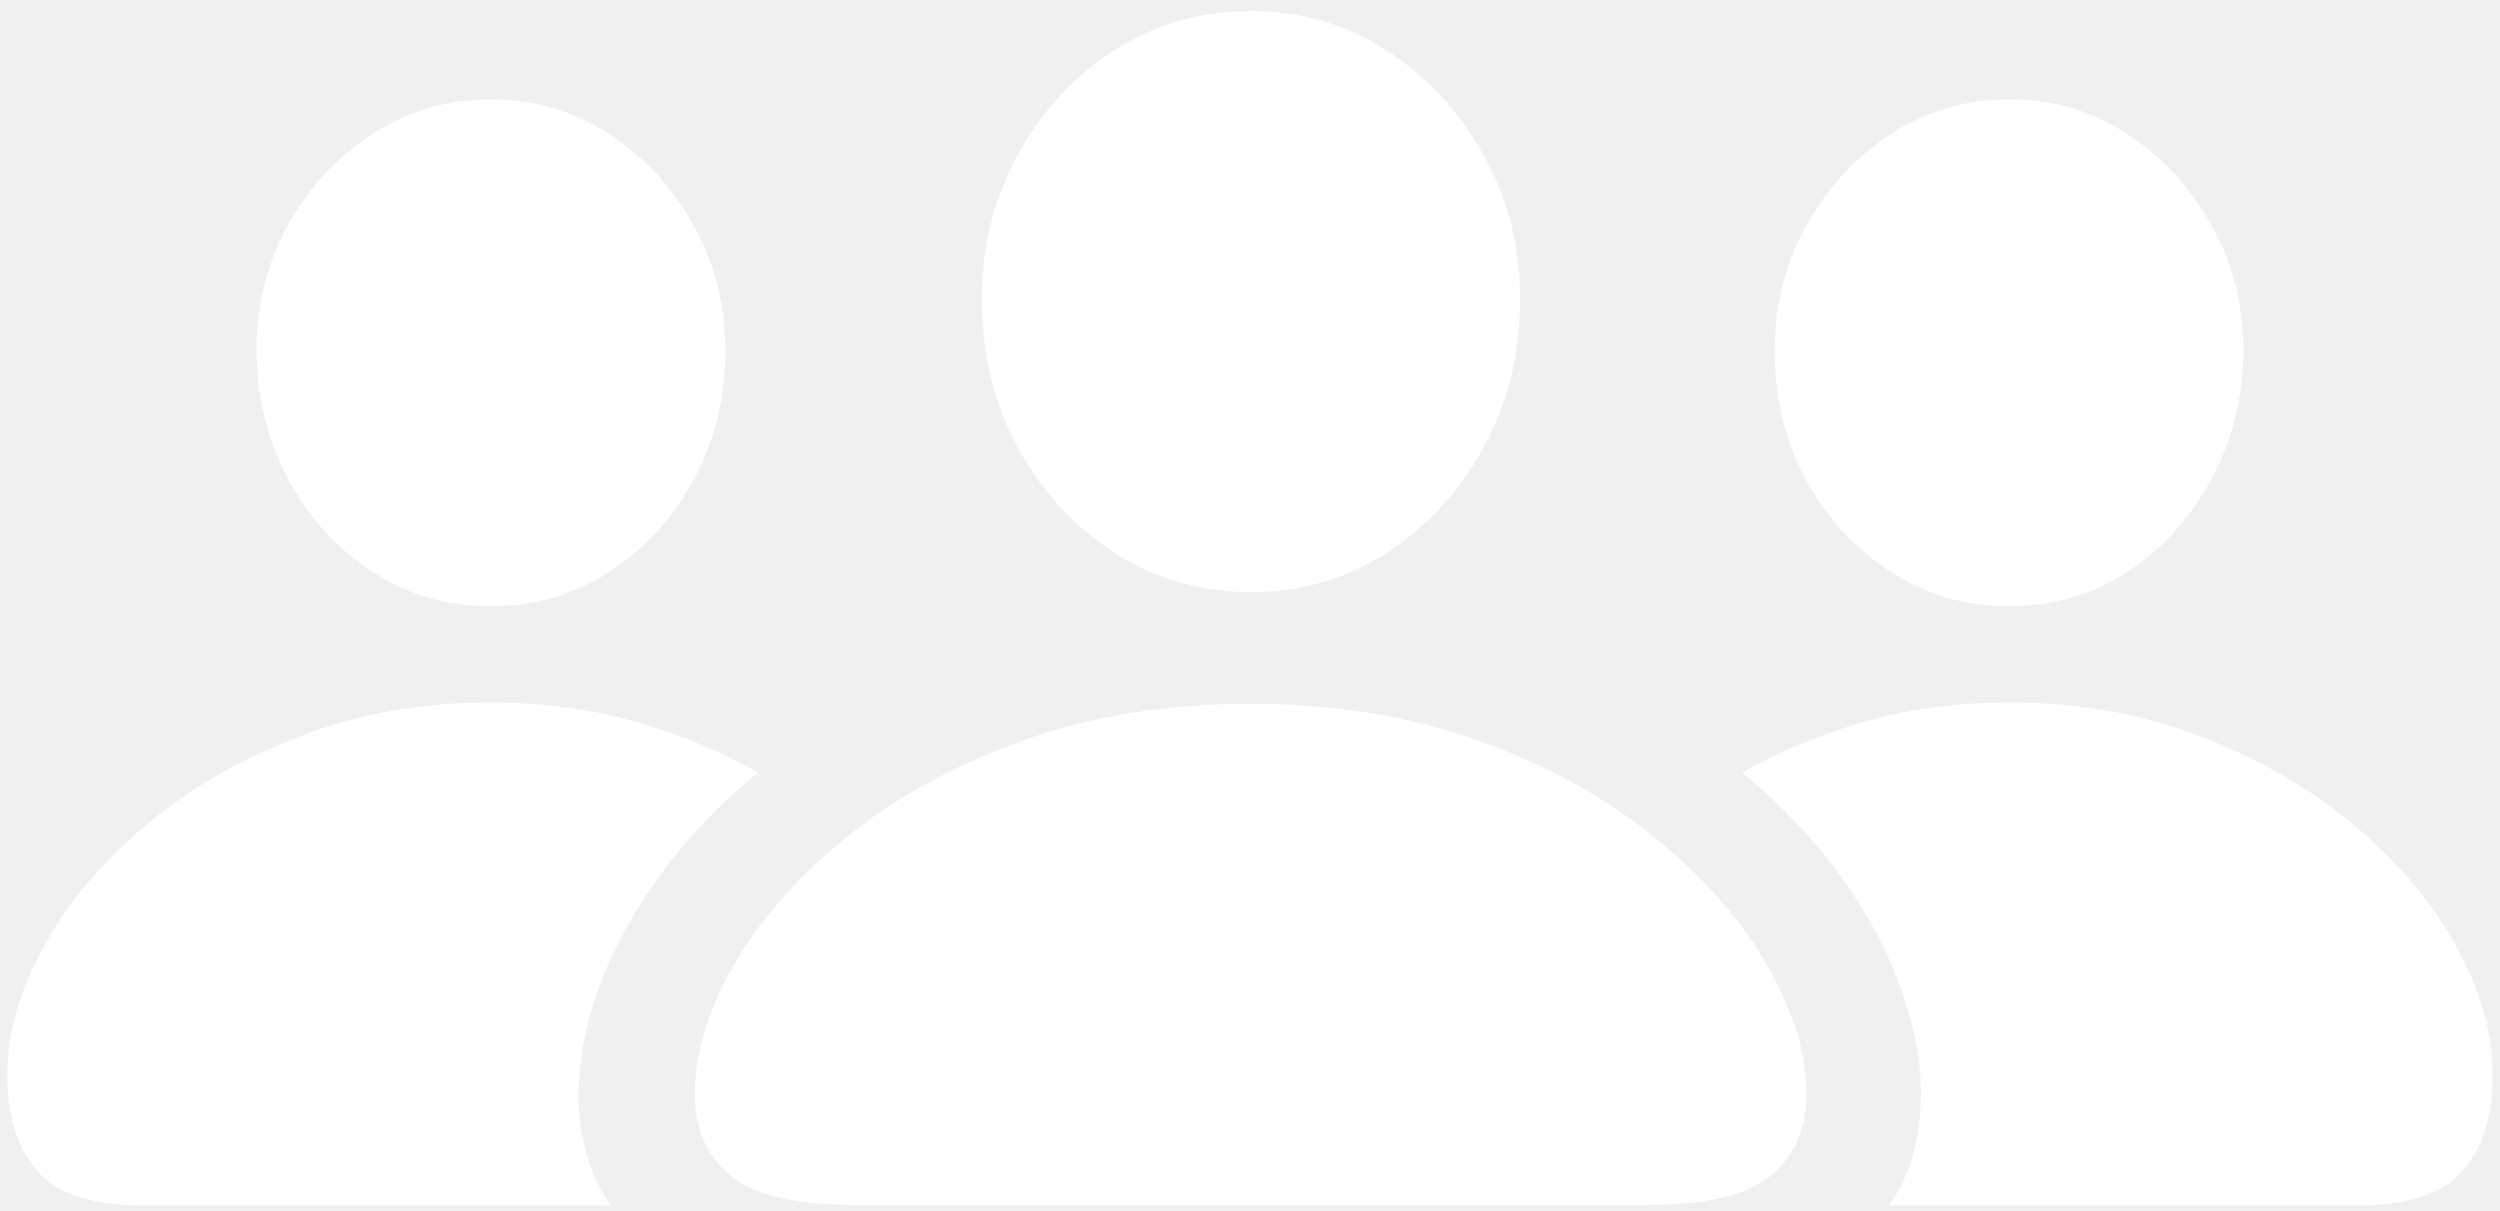
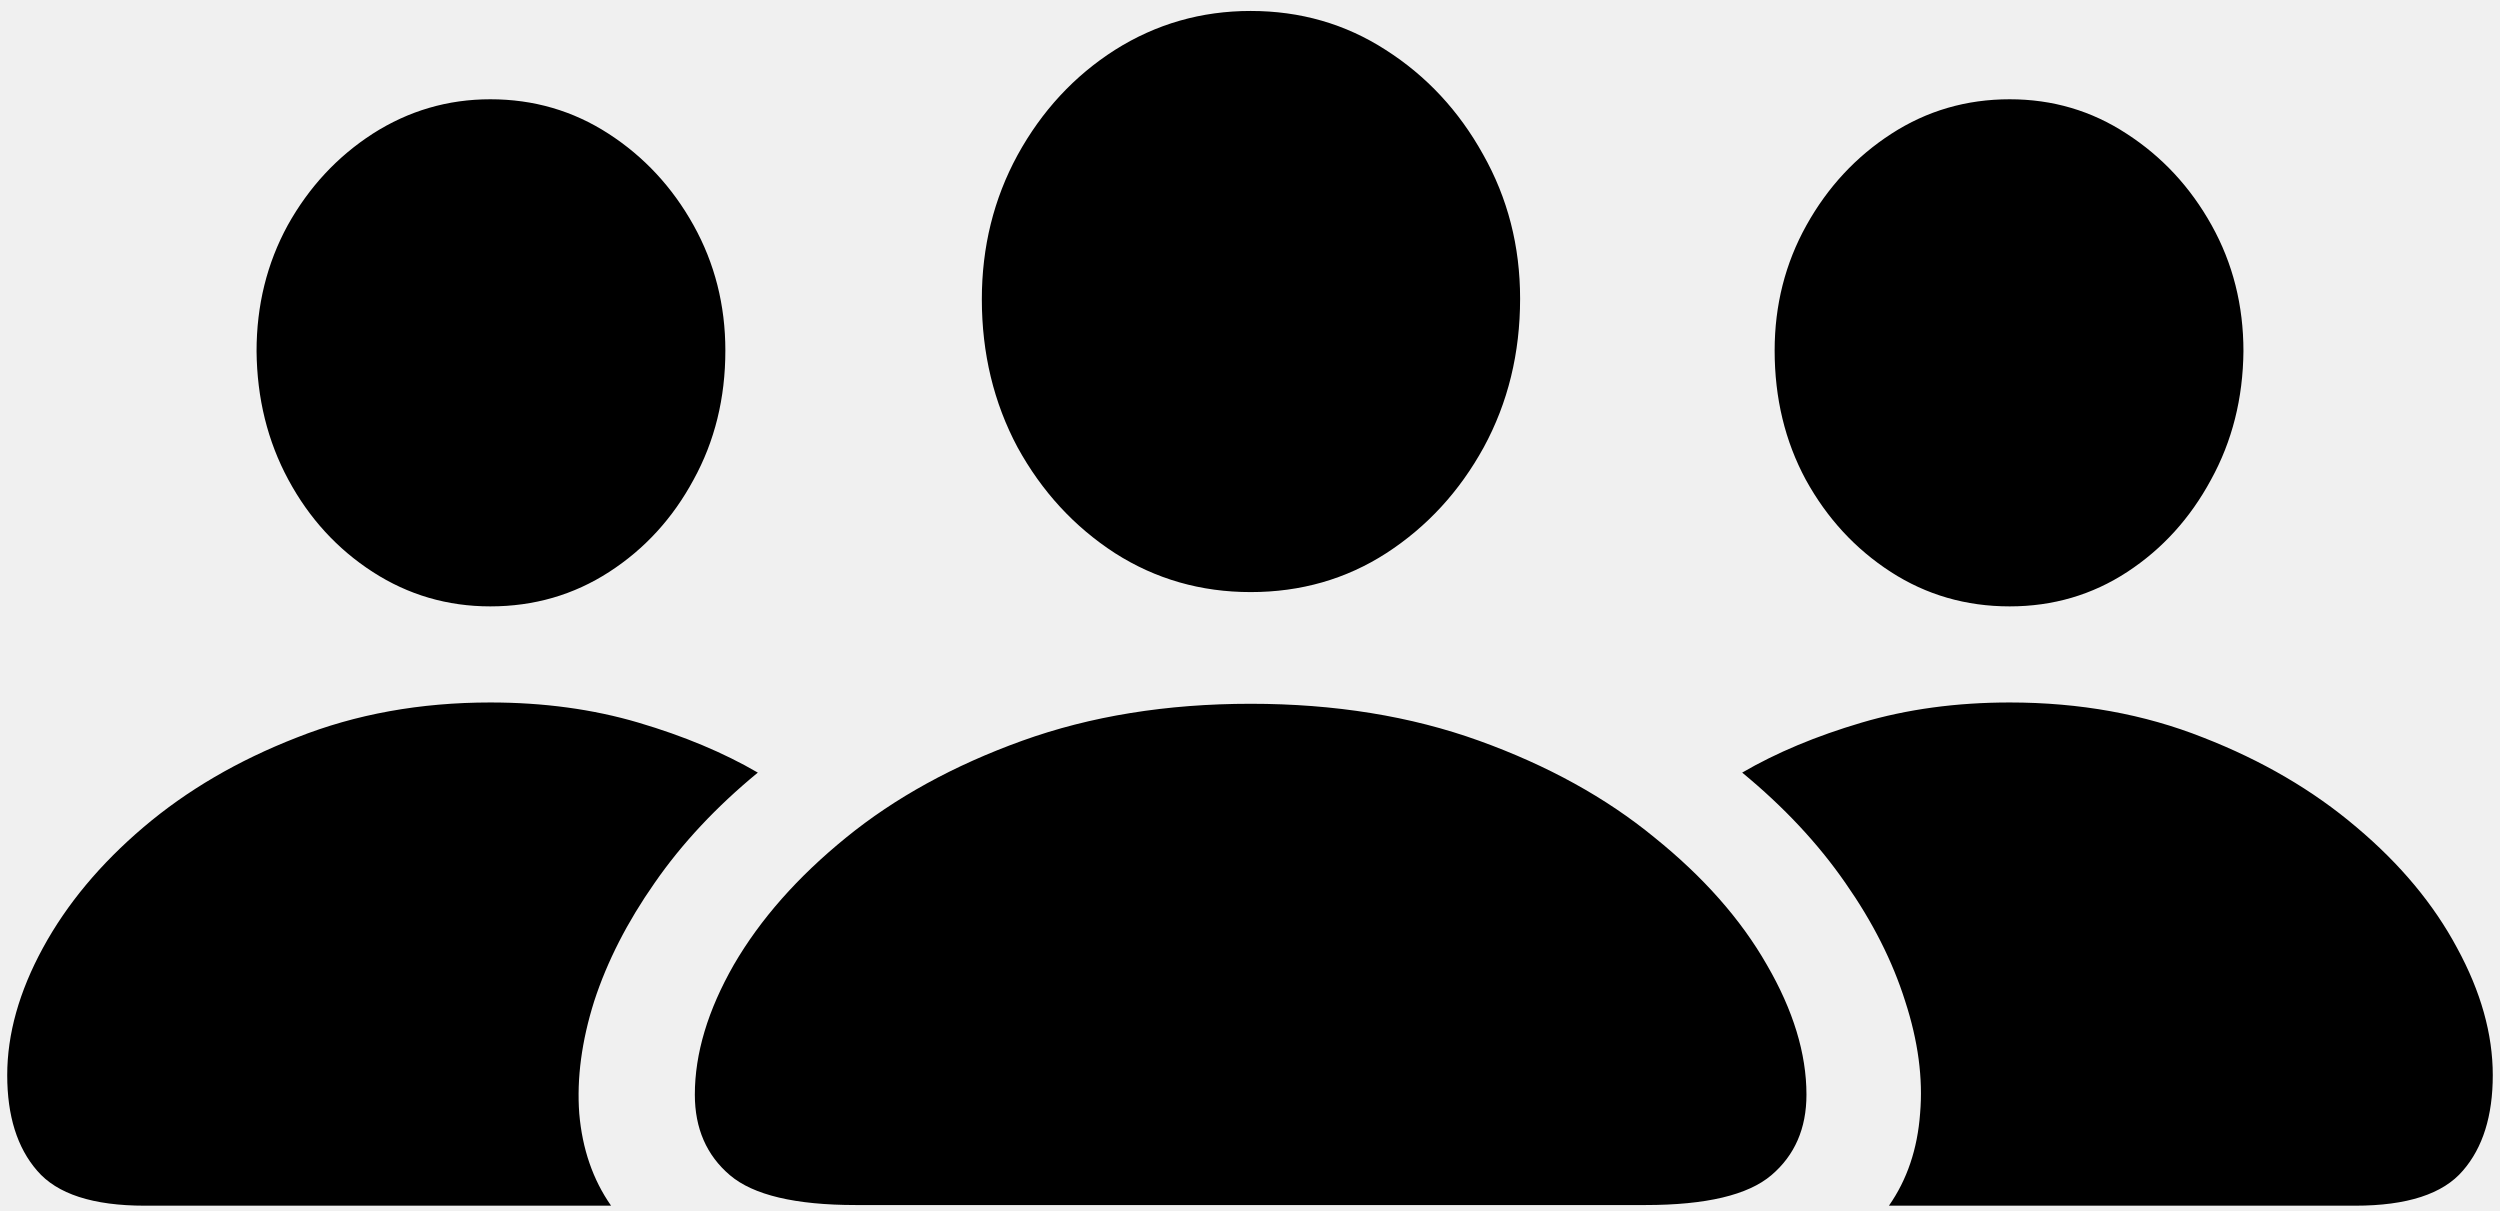
<svg xmlns="http://www.w3.org/2000/svg" viewBox="0 0 188 91" fill="none">
  <mask id="path-1-inside-1_270_2996" fill="currentColor">
    <path d="M64.361 90.619C59.804 90.619 56.647 89.87 54.889 88.373C53.131 86.876 52.252 84.857 52.252 82.318C52.252 79.226 53.228 75.971 55.182 72.553C57.167 69.135 59.983 65.945 63.629 62.982C67.307 59.988 71.718 57.562 76.861 55.707C82.005 53.852 87.734 52.924 94.049 52.924C100.364 52.924 106.093 53.852 111.236 55.707C116.38 57.562 120.774 59.988 124.42 62.982C128.098 65.945 130.914 69.135 132.867 72.553C134.853 75.971 135.846 79.226 135.846 82.318C135.846 84.857 134.967 86.876 133.209 88.373C131.451 89.87 128.294 90.619 123.736 90.619H64.361ZM94.049 44.525C90.305 44.525 86.904 43.549 83.844 41.596C80.784 39.61 78.342 36.957 76.519 33.637C74.729 30.284 73.834 26.573 73.834 22.504C73.834 18.565 74.729 14.952 76.519 11.664C78.342 8.344 80.784 5.707 83.844 3.754C86.936 1.801 90.338 0.824 94.049 0.824C97.792 0.824 101.178 1.801 104.205 3.754C107.265 5.707 109.706 8.327 111.529 11.615C113.385 14.903 114.312 18.516 114.312 22.455C114.312 26.557 113.401 30.284 111.578 33.637C109.755 36.957 107.314 39.61 104.254 41.596C101.227 43.549 97.825 44.525 94.049 44.525ZM10.895 90.668C6.988 90.668 4.286 89.789 2.789 88.031C1.292 86.306 0.543 83.913 0.543 80.853C0.543 77.761 1.438 74.571 3.229 71.283C5.019 67.995 7.542 64.968 10.797 62.201C14.052 59.434 17.893 57.188 22.32 55.463C26.747 53.705 31.598 52.826 36.871 52.826C40.875 52.826 44.586 53.331 48.004 54.34C51.422 55.349 54.417 56.602 56.988 58.1C53.863 60.671 51.275 63.438 49.225 66.4C47.174 69.33 45.66 72.292 44.684 75.287C43.74 78.282 43.365 81.098 43.56 83.734C43.788 86.404 44.586 88.715 45.953 90.668H10.895ZM36.871 45.6C33.648 45.6 30.703 44.737 28.033 43.012C25.364 41.286 23.248 38.975 21.686 36.078C20.123 33.181 19.326 29.958 19.293 26.41C19.293 22.96 20.074 19.802 21.637 16.938C23.232 14.073 25.364 11.778 28.033 10.053C30.735 8.327 33.681 7.465 36.871 7.465C40.126 7.465 43.089 8.327 45.758 10.053C48.427 11.778 50.559 14.073 52.154 16.938C53.749 19.802 54.547 22.943 54.547 26.361C54.547 29.942 53.749 33.181 52.154 36.078C50.592 38.975 48.476 41.286 45.807 43.012C43.137 44.737 40.159 45.6 36.871 45.6ZM177.105 90.668H142.047C143.414 88.715 144.195 86.404 144.391 83.734C144.618 81.098 144.244 78.282 143.268 75.287C142.324 72.292 140.826 69.33 138.775 66.4C136.725 63.438 134.137 60.671 131.012 58.1C133.583 56.602 136.578 55.349 139.996 54.34C143.414 53.331 147.125 52.826 151.129 52.826C156.402 52.826 161.253 53.705 165.68 55.463C170.107 57.188 173.948 59.434 177.203 62.201C180.491 64.968 183.014 67.995 184.771 71.283C186.562 74.571 187.457 77.761 187.457 80.853C187.457 83.913 186.708 86.306 185.211 88.031C183.714 89.789 181.012 90.668 177.105 90.668ZM151.129 45.6C147.841 45.6 144.863 44.737 142.193 43.012C139.524 41.286 137.392 38.975 135.797 36.078C134.234 33.181 133.453 29.942 133.453 26.361C133.453 22.943 134.251 19.802 135.846 16.938C137.441 14.073 139.573 11.778 142.242 10.053C144.911 8.327 147.874 7.465 151.129 7.465C154.352 7.465 157.281 8.327 159.918 10.053C162.587 11.778 164.719 14.073 166.314 16.938C167.91 19.802 168.707 22.96 168.707 26.41C168.674 29.958 167.861 33.181 166.266 36.078C164.703 38.975 162.604 41.286 159.967 43.012C157.33 44.737 154.384 45.6 151.129 45.6Z" />
  </mask>
-   <path d="M64.361 90.619C59.804 90.619 56.647 89.87 54.889 88.373C53.131 86.876 52.252 84.857 52.252 82.318C52.252 79.226 53.228 75.971 55.182 72.553C57.167 69.135 59.983 65.945 63.629 62.982C67.307 59.988 71.718 57.562 76.861 55.707C82.005 53.852 87.734 52.924 94.049 52.924C100.364 52.924 106.093 53.852 111.236 55.707C116.38 57.562 120.774 59.988 124.42 62.982C128.098 65.945 130.914 69.135 132.867 72.553C134.853 75.971 135.846 79.226 135.846 82.318C135.846 84.857 134.967 86.876 133.209 88.373C131.451 89.87 128.294 90.619 123.736 90.619H64.361ZM94.049 44.525C90.305 44.525 86.904 43.549 83.844 41.596C80.784 39.61 78.342 36.957 76.519 33.637C74.729 30.284 73.834 26.573 73.834 22.504C73.834 18.565 74.729 14.952 76.519 11.664C78.342 8.344 80.784 5.707 83.844 3.754C86.936 1.801 90.338 0.824 94.049 0.824C97.792 0.824 101.178 1.801 104.205 3.754C107.265 5.707 109.706 8.327 111.529 11.615C113.385 14.903 114.312 18.516 114.312 22.455C114.312 26.557 113.401 30.284 111.578 33.637C109.755 36.957 107.314 39.61 104.254 41.596C101.227 43.549 97.825 44.525 94.049 44.525ZM10.895 90.668C6.988 90.668 4.286 89.789 2.789 88.031C1.292 86.306 0.543 83.913 0.543 80.853C0.543 77.761 1.438 74.571 3.229 71.283C5.019 67.995 7.542 64.968 10.797 62.201C14.052 59.434 17.893 57.188 22.32 55.463C26.747 53.705 31.598 52.826 36.871 52.826C40.875 52.826 44.586 53.331 48.004 54.34C51.422 55.349 54.417 56.602 56.988 58.1C53.863 60.671 51.275 63.438 49.225 66.4C47.174 69.33 45.66 72.292 44.684 75.287C43.74 78.282 43.365 81.098 43.56 83.734C43.788 86.404 44.586 88.715 45.953 90.668H10.895ZM36.871 45.6C33.648 45.6 30.703 44.737 28.033 43.012C25.364 41.286 23.248 38.975 21.686 36.078C20.123 33.181 19.326 29.958 19.293 26.41C19.293 22.96 20.074 19.802 21.637 16.938C23.232 14.073 25.364 11.778 28.033 10.053C30.735 8.327 33.681 7.465 36.871 7.465C40.126 7.465 43.089 8.327 45.758 10.053C48.427 11.778 50.559 14.073 52.154 16.938C53.749 19.802 54.547 22.943 54.547 26.361C54.547 29.942 53.749 33.181 52.154 36.078C50.592 38.975 48.476 41.286 45.807 43.012C43.137 44.737 40.159 45.6 36.871 45.6ZM177.105 90.668H142.047C143.414 88.715 144.195 86.404 144.391 83.734C144.618 81.098 144.244 78.282 143.268 75.287C142.324 72.292 140.826 69.33 138.775 66.4C136.725 63.438 134.137 60.671 131.012 58.1C133.583 56.602 136.578 55.349 139.996 54.34C143.414 53.331 147.125 52.826 151.129 52.826C156.402 52.826 161.253 53.705 165.68 55.463C170.107 57.188 173.948 59.434 177.203 62.201C180.491 64.968 183.014 67.995 184.771 71.283C186.562 74.571 187.457 77.761 187.457 80.853C187.457 83.913 186.708 86.306 185.211 88.031C183.714 89.789 181.012 90.668 177.105 90.668ZM151.129 45.6C147.841 45.6 144.863 44.737 142.193 43.012C139.524 41.286 137.392 38.975 135.797 36.078C134.234 33.181 133.453 29.942 133.453 26.361C133.453 22.943 134.251 19.802 135.846 16.938C137.441 14.073 139.573 11.778 142.242 10.053C144.911 8.327 147.874 7.465 151.129 7.465C154.352 7.465 157.281 8.327 159.918 10.053C162.587 11.778 164.719 14.073 166.314 16.938C167.91 19.802 168.707 22.96 168.707 26.41C168.674 29.958 167.861 33.181 166.266 36.078C164.703 38.975 162.604 41.286 159.967 43.012C157.33 44.737 154.384 45.6 151.129 45.6Z" fill="white" />
-   <path d="M54.889 88.373L51.646 92.179L54.889 88.373ZM55.182 72.553L50.858 70.041L50.849 70.056L50.84 70.072L55.182 72.553ZM63.629 62.982L66.782 66.863L66.786 66.86L63.629 62.982ZM111.236 55.707L109.54 60.41L111.236 55.707ZM124.42 62.982L121.246 66.846L121.265 66.861L121.284 66.877L124.42 62.982ZM132.867 72.553L128.526 75.033L128.535 75.049L128.544 75.064L132.867 72.553ZM83.844 41.596L81.122 45.79L81.138 45.8L81.154 45.81L83.844 41.596ZM76.519 33.637L72.109 35.992L72.123 36.017L72.137 36.043L76.519 33.637ZM76.519 11.664L72.137 9.258L72.132 9.265L72.128 9.273L76.519 11.664ZM83.844 3.754L81.174 -0.474L81.164 -0.467L81.154 -0.461L83.844 3.754ZM104.205 3.754L101.494 7.955L101.505 7.962L101.515 7.969L104.205 3.754ZM111.529 11.615L107.156 14.04L107.166 14.056L107.175 14.073L111.529 11.615ZM111.578 33.637L115.961 36.043L115.966 36.034L115.971 36.025L111.578 33.637ZM104.254 41.596L106.965 45.797L106.976 45.79L104.254 41.596ZM2.789 88.031L6.595 84.789L6.58 84.771L6.565 84.754L2.789 88.031ZM3.229 71.283L-1.163 68.892L3.229 71.283ZM22.32 55.463L24.136 60.122L24.151 60.116L24.166 60.11L22.32 55.463ZM56.988 58.1L60.165 61.96L65.714 57.395L59.504 53.779L56.988 58.1ZM49.225 66.4L53.321 69.268L53.328 69.257L53.336 69.246L49.225 66.4ZM44.684 75.287L39.93 73.737L39.922 73.76L39.915 73.784L44.684 75.287ZM43.56 83.734L38.574 84.104L38.576 84.132L38.579 84.16L43.56 83.734ZM45.953 90.668V95.668H55.556L50.049 87.801L45.953 90.668ZM19.293 26.41H14.293V26.433L14.293 26.456L19.293 26.41ZM21.637 16.938L17.268 14.505L17.258 14.524L17.247 14.543L21.637 16.938ZM28.033 10.053L25.342 5.839L25.331 5.846L25.319 5.854L28.033 10.053ZM52.154 16.938L47.786 19.37L52.154 16.938ZM52.154 36.078L47.774 33.667L47.764 33.686L47.754 33.705L52.154 36.078ZM142.047 90.668L137.951 87.801L132.444 95.668H142.047V90.668ZM144.391 83.734L139.409 83.304L139.406 83.337L139.404 83.37L144.391 83.734ZM143.268 75.287L138.499 76.79L138.506 76.814L138.514 76.837L143.268 75.287ZM138.775 66.4L134.664 69.246L134.672 69.257L134.679 69.268L138.775 66.4ZM131.012 58.1L128.496 53.779L122.286 57.395L127.835 61.96L131.012 58.1ZM165.68 55.463L163.835 60.11L163.849 60.116L163.864 60.122L165.68 55.463ZM177.203 62.201L173.965 66.011L173.974 66.019L173.984 66.027L177.203 62.201ZM184.771 71.283L180.362 73.641L180.371 73.658L180.38 73.674L184.771 71.283ZM185.211 88.031L181.435 84.754L181.42 84.771L181.405 84.789L185.211 88.031ZM135.797 36.078L131.396 38.452L131.406 38.471L131.417 38.49L135.797 36.078ZM135.846 16.938L140.214 19.37L135.846 16.938ZM159.918 10.053L157.18 14.237L157.192 14.244L157.204 14.252L159.918 10.053ZM166.314 16.938L161.946 19.37L166.314 16.938ZM168.707 26.41L173.707 26.456L173.707 26.433V26.41H168.707ZM166.266 36.078L161.886 33.667L161.875 33.686L161.865 33.705L166.266 36.078ZM64.361 85.619C60.003 85.619 58.443 84.832 58.131 84.567L51.646 92.179C54.85 94.909 59.605 95.619 64.361 95.619V85.619ZM58.131 84.567C57.608 84.121 57.252 83.557 57.252 82.318H47.252C47.252 86.158 48.654 89.63 51.646 92.179L58.131 84.567ZM57.252 82.318C57.252 80.303 57.886 77.898 59.523 75.033L50.84 70.072C48.571 74.043 47.252 78.149 47.252 82.318H57.252ZM59.505 75.064C61.135 72.258 63.519 69.514 66.782 66.863L60.476 59.102C56.447 62.376 53.199 66.011 50.858 70.041L59.505 75.064ZM66.786 66.86C69.966 64.27 73.865 62.103 78.558 60.41L75.165 51.004C69.571 53.022 64.648 55.705 60.472 59.105L66.786 66.86ZM78.558 60.41C83.08 58.779 88.224 57.924 94.049 57.924V47.924C87.243 47.924 80.929 48.924 75.165 51.004L78.558 60.41ZM94.049 57.924C99.874 57.924 105.018 58.779 109.54 60.41L112.933 51.004C107.169 48.924 100.854 47.924 94.049 47.924V57.924ZM109.54 60.41C114.23 62.102 118.105 64.266 121.246 66.846L127.594 59.119C123.443 55.709 118.529 53.023 112.933 51.004L109.54 60.41ZM121.284 66.877C124.571 69.523 126.938 72.254 128.526 75.033L137.208 70.072C134.89 66.015 131.626 62.366 127.556 59.088L121.284 66.877ZM128.544 75.064C130.207 77.928 130.846 80.321 130.846 82.318H140.846C140.846 78.13 139.498 74.014 137.191 70.041L128.544 75.064ZM130.846 82.318C130.846 83.557 130.49 84.121 129.967 84.567L136.451 92.179C139.444 89.63 140.846 86.158 140.846 82.318H130.846ZM129.967 84.567C129.655 84.832 128.094 85.619 123.736 85.619V95.619C128.493 95.619 133.247 94.909 136.451 92.179L129.967 84.567ZM123.736 85.619H64.361V95.619H123.736V85.619ZM94.049 39.525C91.227 39.525 88.764 38.805 86.534 37.381L81.154 45.81C85.043 48.293 89.383 49.525 94.049 49.525V39.525ZM86.566 37.401C84.226 35.883 82.344 33.855 80.902 31.23L72.137 36.043C74.341 40.059 77.342 43.337 81.122 45.79L86.566 37.401ZM80.93 31.282C79.554 28.704 78.834 25.811 78.834 22.504H68.834C68.834 27.335 69.904 31.863 72.109 35.992L80.93 31.282ZM78.834 22.504C78.834 19.355 79.541 16.571 80.911 14.055L72.128 9.273C69.918 13.333 68.834 17.775 68.834 22.504H78.834ZM80.902 14.07C82.34 11.452 84.212 9.45 86.534 7.969L81.154 -0.461C77.356 1.964 74.345 5.235 72.137 9.258L80.902 14.07ZM86.514 7.981C88.795 6.541 91.268 5.824 94.049 5.824V-4.176C89.407 -4.176 85.078 -2.939 81.174 -0.474L86.514 7.981ZM94.049 5.824C96.87 5.824 99.308 6.545 101.494 7.955L106.916 -0.448C103.048 -2.943 98.714 -4.176 94.049 -4.176V5.824ZM101.515 7.969C103.848 9.458 105.722 11.453 107.156 14.04L115.902 9.191C113.691 5.202 110.682 1.956 106.895 -0.461L101.515 7.969ZM107.175 14.073C108.588 16.578 109.312 19.338 109.312 22.455H119.312C119.312 17.694 118.181 13.229 115.884 9.158L107.175 14.073ZM109.312 22.455C109.312 25.787 108.58 28.683 107.185 31.248L115.971 36.025C118.222 31.885 119.312 27.327 119.312 22.455H109.312ZM107.195 31.23C105.754 33.855 103.872 35.883 101.532 37.401L106.976 45.79C110.756 43.337 113.756 40.059 115.961 36.043L107.195 31.23ZM101.543 37.394C99.364 38.8 96.912 39.525 94.049 39.525V49.525C98.738 49.525 103.089 48.297 106.965 45.797L101.543 37.394ZM10.895 85.668C7.477 85.668 6.653 84.857 6.595 84.789L-1.017 91.274C1.919 94.721 6.499 95.668 10.895 95.668V85.668ZM6.565 84.754C6.091 84.208 5.543 83.122 5.543 80.853H-4.457C-4.457 84.705 -3.508 88.404 -0.987 91.309L6.565 84.754ZM5.543 80.853C5.543 78.755 6.145 76.382 7.62 73.674L-1.163 68.892C-3.269 72.76 -4.457 76.767 -4.457 80.853H5.543ZM7.62 73.674C9.078 70.997 11.183 68.435 14.035 66.011L7.559 58.392C3.901 61.501 0.96 64.994 -1.163 68.892L7.62 73.674ZM14.035 66.011C16.822 63.642 20.169 61.667 24.136 60.122L20.505 50.804C15.617 52.709 11.282 55.226 7.559 58.392L14.035 66.011ZM24.166 60.11C27.946 58.609 32.162 57.826 36.871 57.826V47.826C31.034 47.826 25.549 48.801 20.475 50.816L24.166 60.11ZM36.871 57.826C40.454 57.826 43.683 58.277 46.588 59.135L49.42 49.544C45.489 48.384 41.296 47.826 36.871 47.826V57.826ZM46.588 59.135C49.695 60.052 52.307 61.16 54.472 62.42L59.504 53.779C56.526 52.045 53.149 50.645 49.42 49.544L46.588 59.135ZM53.811 54.239C50.373 57.068 47.457 60.169 45.114 63.554L53.336 69.246C55.093 66.707 57.354 64.274 60.165 61.96L53.811 54.239ZM45.128 63.533C42.832 66.813 41.079 70.215 39.93 73.737L49.437 76.837C50.242 74.37 51.515 71.847 53.321 69.268L45.128 63.533ZM39.915 73.784C38.815 77.272 38.324 80.728 38.574 84.104L48.547 83.365C48.406 81.467 48.664 79.291 49.452 76.79L39.915 73.784ZM38.579 84.16C38.872 87.596 39.924 90.774 41.857 93.535L50.049 87.801C49.248 86.655 48.705 85.211 48.542 83.309L38.579 84.16ZM45.953 85.668H10.895V95.668H45.953V85.668ZM36.871 40.6C34.597 40.6 32.596 40.007 30.747 38.812L25.319 47.211C28.809 49.467 32.7 50.6 36.871 50.6V40.6ZM30.747 38.812C28.811 37.561 27.264 35.888 26.086 33.705L17.285 38.452C19.232 42.062 21.917 45.012 25.319 47.211L30.747 38.812ZM26.086 33.705C24.939 31.578 24.318 29.165 24.293 26.364L14.293 26.456C14.333 30.752 15.307 34.784 17.285 38.452L26.086 33.705ZM24.293 26.41C24.293 23.747 24.887 21.419 26.026 19.332L17.247 14.543C15.261 18.185 14.293 22.173 14.293 26.41H24.293ZM26.005 19.37C27.215 17.197 28.788 15.518 30.747 14.252L25.319 5.854C21.94 8.038 19.249 10.948 17.268 14.505L26.005 19.37ZM30.724 14.267C32.626 13.052 34.639 12.465 36.871 12.465V2.465C32.722 2.465 28.844 3.603 25.342 5.839L30.724 14.267ZM36.871 12.465C39.188 12.465 41.204 13.063 43.044 14.252L48.472 5.854C44.974 3.592 41.065 2.465 36.871 2.465V12.465ZM43.044 14.252C45.003 15.518 46.576 17.197 47.786 19.37L56.523 14.505C54.542 10.948 51.851 8.038 48.472 5.854L43.044 14.252ZM47.786 19.37C48.949 21.459 49.547 23.757 49.547 26.361H59.547C59.547 22.13 58.55 18.146 56.523 14.505L47.786 19.37ZM49.547 26.361C49.547 29.171 48.929 31.569 47.774 33.667L56.534 38.49C58.569 34.793 59.547 30.714 59.547 26.361H49.547ZM47.754 33.705C46.576 35.888 45.029 37.561 43.093 38.812L48.521 47.211C51.923 45.012 54.608 42.062 56.555 38.452L47.754 33.705ZM43.093 38.812C41.261 39.996 39.231 40.6 36.871 40.6V50.6C41.087 50.6 45.014 49.478 48.521 47.211L43.093 38.812ZM177.105 85.668H142.047V95.668H177.105V85.668ZM146.143 93.535C148.089 90.756 149.124 87.555 149.377 84.099L139.404 83.37C139.266 85.252 138.74 86.674 137.951 87.801L146.143 93.535ZM149.372 84.165C149.668 80.745 149.167 77.251 148.021 73.737L138.514 76.837C139.321 79.313 139.569 81.451 139.409 83.304L149.372 84.165ZM148.036 73.784C146.919 70.241 145.175 66.823 142.872 63.533L134.679 69.268C136.477 71.837 137.728 74.344 138.499 76.79L148.036 73.784ZM142.886 63.554C140.543 60.169 137.627 57.068 134.189 54.239L127.835 61.96C130.646 64.274 132.907 66.707 134.664 69.246L142.886 63.554ZM133.528 62.42C135.693 61.16 138.305 60.052 141.412 59.135L138.58 49.544C134.851 50.645 131.474 52.045 128.496 53.779L133.528 62.42ZM141.412 59.135C144.317 58.277 147.546 57.826 151.129 57.826V47.826C146.704 47.826 142.511 48.384 138.58 49.544L141.412 59.135ZM151.129 57.826C155.838 57.826 160.054 58.609 163.835 60.11L167.525 50.816C162.451 48.801 156.967 47.826 151.129 47.826V57.826ZM163.864 60.122C167.831 61.667 171.178 63.642 173.965 66.011L180.441 58.392C176.718 55.226 172.383 52.709 167.495 50.804L163.864 60.122ZM173.984 66.027C176.858 68.446 178.946 70.992 180.362 73.641L189.181 68.926C187.081 64.999 184.123 61.49 180.423 58.376L173.984 66.027ZM180.38 73.674C181.855 76.382 182.457 78.755 182.457 80.853H192.457C192.457 76.767 191.269 72.76 189.163 68.892L180.38 73.674ZM182.457 80.853C182.457 83.122 181.909 84.208 181.435 84.754L188.987 91.309C191.508 88.404 192.457 84.705 192.457 80.853H182.457ZM181.405 84.789C181.347 84.857 180.523 85.668 177.105 85.668V95.668C181.501 95.668 186.081 94.721 189.017 91.274L181.405 84.789ZM151.129 40.6C148.769 40.6 146.739 39.996 144.907 38.812L139.479 47.211C142.986 49.478 146.913 50.6 151.129 50.6V40.6ZM144.907 38.812C142.961 37.555 141.39 35.87 140.177 33.667L131.417 38.49C133.394 42.081 136.087 45.018 139.479 47.211L144.907 38.812ZM140.198 33.705C139.062 31.6 138.453 29.188 138.453 26.361H128.453C128.453 30.696 129.406 34.762 131.396 38.452L140.198 33.705ZM138.453 26.361C138.453 23.757 139.051 21.459 140.214 19.37L131.477 14.505C129.45 18.146 128.453 22.13 128.453 26.361H138.453ZM140.214 19.37C141.424 17.197 142.997 15.518 144.956 14.252L139.528 5.854C136.149 8.038 133.458 10.948 131.477 14.505L140.214 19.37ZM144.956 14.252C146.796 13.063 148.812 12.465 151.129 12.465V2.465C146.935 2.465 143.027 3.592 139.528 5.854L144.956 14.252ZM151.129 12.465C153.403 12.465 155.377 13.057 157.18 14.237L162.656 5.869C159.186 3.598 155.301 2.465 151.129 2.465V12.465ZM157.204 14.252C159.163 15.518 160.736 17.197 161.946 19.37L170.683 14.505C168.702 10.948 166.011 8.038 162.632 5.854L157.204 14.252ZM161.946 19.37C163.105 21.451 163.707 23.765 163.707 26.41H173.707C173.707 22.154 172.714 18.153 170.683 14.505L161.946 19.37ZM163.707 26.364C163.682 29.147 163.053 31.547 161.886 33.667L170.646 38.49C172.669 34.815 173.667 30.77 173.707 26.456L163.707 26.364ZM161.865 33.705C160.679 35.903 159.138 37.579 157.229 38.828L162.704 47.196C166.069 44.994 168.727 42.047 170.666 38.452L161.865 33.705ZM157.229 38.828C155.434 40.002 153.446 40.6 151.129 40.6V50.6C155.323 50.6 159.226 49.472 162.704 47.196L157.229 38.828Z" fill="white" mask="url(#path-1-inside-1_270_2996)" />
+   <path d="M64.361 90.619C59.804 90.619 56.647 89.87 54.889 88.373C53.131 86.876 52.252 84.857 52.252 82.318C52.252 79.226 53.228 75.971 55.182 72.553C57.167 69.135 59.983 65.945 63.629 62.982C67.307 59.988 71.718 57.562 76.861 55.707C82.005 53.852 87.734 52.924 94.049 52.924C100.364 52.924 106.093 53.852 111.236 55.707C116.38 57.562 120.774 59.988 124.42 62.982C128.098 65.945 130.914 69.135 132.867 72.553C134.853 75.971 135.846 79.226 135.846 82.318C135.846 84.857 134.967 86.876 133.209 88.373C131.451 89.87 128.294 90.619 123.736 90.619H64.361ZM94.049 44.525C90.305 44.525 86.904 43.549 83.844 41.596C80.784 39.61 78.342 36.957 76.519 33.637C74.729 30.284 73.834 26.573 73.834 22.504C73.834 18.565 74.729 14.952 76.519 11.664C78.342 8.344 80.784 5.707 83.844 3.754C86.936 1.801 90.338 0.824 94.049 0.824C97.792 0.824 101.178 1.801 104.205 3.754C107.265 5.707 109.706 8.327 111.529 11.615C113.385 14.903 114.312 18.516 114.312 22.455C114.312 26.557 113.401 30.284 111.578 33.637C109.755 36.957 107.314 39.61 104.254 41.596C101.227 43.549 97.825 44.525 94.049 44.525ZM10.895 90.668C6.988 90.668 4.286 89.789 2.789 88.031C1.292 86.306 0.543 83.913 0.543 80.853C0.543 77.761 1.438 74.571 3.229 71.283C5.019 67.995 7.542 64.968 10.797 62.201C14.052 59.434 17.893 57.188 22.32 55.463C26.747 53.705 31.598 52.826 36.871 52.826C40.875 52.826 44.586 53.331 48.004 54.34C51.422 55.349 54.417 56.602 56.988 58.1C53.863 60.671 51.275 63.438 49.225 66.4C47.174 69.33 45.66 72.292 44.684 75.287C43.74 78.282 43.365 81.098 43.56 83.734C43.788 86.404 44.586 88.715 45.953 90.668H10.895ZM36.871 45.6C33.648 45.6 30.703 44.737 28.033 43.012C25.364 41.286 23.248 38.975 21.686 36.078C20.123 33.181 19.326 29.958 19.293 26.41C19.293 22.96 20.074 19.802 21.637 16.938C23.232 14.073 25.364 11.778 28.033 10.053C30.735 8.327 33.681 7.465 36.871 7.465C40.126 7.465 43.089 8.327 45.758 10.053C48.427 11.778 50.559 14.073 52.154 16.938C53.749 19.802 54.547 22.943 54.547 26.361C54.547 29.942 53.749 33.181 52.154 36.078C50.592 38.975 48.476 41.286 45.807 43.012C43.137 44.737 40.159 45.6 36.871 45.6ZM177.105 90.668H142.047C143.414 88.715 144.195 86.404 144.391 83.734C144.618 81.098 144.244 78.282 143.268 75.287C142.324 72.292 140.826 69.33 138.775 66.4C136.725 63.438 134.137 60.671 131.012 58.1C133.583 56.602 136.578 55.349 139.996 54.34C143.414 53.331 147.125 52.826 151.129 52.826C156.402 52.826 161.253 53.705 165.68 55.463C170.107 57.188 173.948 59.434 177.203 62.201C180.491 64.968 183.014 67.995 184.771 71.283C186.562 74.571 187.457 77.761 187.457 80.853C187.457 83.913 186.708 86.306 185.211 88.031C183.714 89.789 181.012 90.668 177.105 90.668ZM151.129 45.6C147.841 45.6 144.863 44.737 142.193 43.012C139.524 41.286 137.392 38.975 135.797 36.078C134.234 33.181 133.453 29.942 133.453 26.361C133.453 22.943 134.251 19.802 135.846 16.938C137.441 14.073 139.573 11.778 142.242 10.053C144.911 8.327 147.874 7.465 151.129 7.465C154.352 7.465 157.281 8.327 159.918 10.053C162.587 11.778 164.719 14.073 166.314 16.938C167.91 19.802 168.707 22.96 168.707 26.41C168.674 29.958 167.861 33.181 166.266 36.078C164.703 38.975 162.604 41.286 159.967 43.012C157.33 44.737 154.384 45.6 151.129 45.6Z" fill="currentColor" />
+   <path d="M54.889 88.373L51.646 92.179L54.889 88.373ZM55.182 72.553L50.858 70.041L50.849 70.056L50.84 70.072L55.182 72.553ZM63.629 62.982L66.782 66.863L66.786 66.86L63.629 62.982ZM111.236 55.707L109.54 60.41L111.236 55.707ZM124.42 62.982L121.246 66.846L121.265 66.861L121.284 66.877L124.42 62.982ZM132.867 72.553L128.526 75.033L128.535 75.049L128.544 75.064L132.867 72.553ZM83.844 41.596L81.122 45.79L81.138 45.8L81.154 45.81L83.844 41.596ZM76.519 33.637L72.109 35.992L72.123 36.017L72.137 36.043L76.519 33.637ZM76.519 11.664L72.137 9.258L72.132 9.265L72.128 9.273L76.519 11.664ZM83.844 3.754L81.174 -0.474L81.164 -0.467L81.154 -0.461L83.844 3.754ZM104.205 3.754L101.494 7.955L101.505 7.962L101.515 7.969L104.205 3.754ZM111.529 11.615L107.156 14.04L107.166 14.056L107.175 14.073L111.529 11.615ZM111.578 33.637L115.961 36.043L115.966 36.034L115.971 36.025L111.578 33.637ZM104.254 41.596L106.965 45.797L106.976 45.79L104.254 41.596ZM2.789 88.031L6.595 84.789L6.58 84.771L6.565 84.754L2.789 88.031ZM3.229 71.283L-1.163 68.892L3.229 71.283ZM22.32 55.463L24.136 60.122L24.151 60.116L24.166 60.11L22.32 55.463ZM56.988 58.1L60.165 61.96L65.714 57.395L59.504 53.779L56.988 58.1ZM49.225 66.4L53.321 69.268L53.328 69.257L53.336 69.246L49.225 66.4ZM44.684 75.287L39.93 73.737L39.922 73.76L39.915 73.784L44.684 75.287ZM43.56 83.734L38.574 84.104L38.576 84.132L38.579 84.16L43.56 83.734ZM45.953 90.668V95.668H55.556L50.049 87.801L45.953 90.668ZM19.293 26.41H14.293V26.433L14.293 26.456L19.293 26.41ZM21.637 16.938L17.268 14.505L17.258 14.524L17.247 14.543L21.637 16.938ZM28.033 10.053L25.342 5.839L25.331 5.846L25.319 5.854L28.033 10.053ZM52.154 16.938L47.786 19.37L52.154 16.938ZM52.154 36.078L47.774 33.667L47.764 33.686L47.754 33.705L52.154 36.078ZM142.047 90.668L137.951 87.801L132.444 95.668H142.047V90.668ZM144.391 83.734L139.409 83.304L139.406 83.337L139.404 83.37L144.391 83.734ZM143.268 75.287L138.499 76.79L138.506 76.814L138.514 76.837L143.268 75.287ZM138.775 66.4L134.664 69.246L134.672 69.257L134.679 69.268L138.775 66.4ZM131.012 58.1L128.496 53.779L122.286 57.395L127.835 61.96L131.012 58.1ZM165.68 55.463L163.835 60.11L163.849 60.116L163.864 60.122L165.68 55.463ZM177.203 62.201L173.965 66.011L173.974 66.019L173.984 66.027L177.203 62.201ZM184.771 71.283L180.362 73.641L180.371 73.658L180.38 73.674L184.771 71.283ZM185.211 88.031L181.435 84.754L181.42 84.771L181.405 84.789L185.211 88.031ZM135.797 36.078L131.396 38.452L131.406 38.471L131.417 38.49L135.797 36.078ZM135.846 16.938L140.214 19.37L135.846 16.938ZM159.918 10.053L157.18 14.237L157.192 14.244L157.204 14.252L159.918 10.053ZM166.314 16.938L161.946 19.37L166.314 16.938ZM168.707 26.41L173.707 26.456L173.707 26.433V26.41H168.707ZM166.266 36.078L161.886 33.667L161.875 33.686L161.865 33.705L166.266 36.078ZM64.361 85.619C60.003 85.619 58.443 84.832 58.131 84.567L51.646 92.179C54.85 94.909 59.605 95.619 64.361 95.619V85.619ZM58.131 84.567C57.608 84.121 57.252 83.557 57.252 82.318H47.252C47.252 86.158 48.654 89.63 51.646 92.179L58.131 84.567ZM57.252 82.318C57.252 80.303 57.886 77.898 59.523 75.033L50.84 70.072C48.571 74.043 47.252 78.149 47.252 82.318H57.252ZM59.505 75.064C61.135 72.258 63.519 69.514 66.782 66.863L60.476 59.102C56.447 62.376 53.199 66.011 50.858 70.041L59.505 75.064ZM66.786 66.86C69.966 64.27 73.865 62.103 78.558 60.41L75.165 51.004C69.571 53.022 64.648 55.705 60.472 59.105L66.786 66.86ZM78.558 60.41C83.08 58.779 88.224 57.924 94.049 57.924V47.924C87.243 47.924 80.929 48.924 75.165 51.004L78.558 60.41ZM94.049 57.924C99.874 57.924 105.018 58.779 109.54 60.41L112.933 51.004C107.169 48.924 100.854 47.924 94.049 47.924V57.924ZM109.54 60.41C114.23 62.102 118.105 64.266 121.246 66.846L127.594 59.119C123.443 55.709 118.529 53.023 112.933 51.004L109.54 60.41ZM121.284 66.877C124.571 69.523 126.938 72.254 128.526 75.033L137.208 70.072C134.89 66.015 131.626 62.366 127.556 59.088L121.284 66.877ZM128.544 75.064C130.207 77.928 130.846 80.321 130.846 82.318H140.846C140.846 78.13 139.498 74.014 137.191 70.041L128.544 75.064ZM130.846 82.318C130.846 83.557 130.49 84.121 129.967 84.567L136.451 92.179C139.444 89.63 140.846 86.158 140.846 82.318H130.846ZM129.967 84.567C129.655 84.832 128.094 85.619 123.736 85.619V95.619C128.493 95.619 133.247 94.909 136.451 92.179L129.967 84.567ZM123.736 85.619H64.361V95.619H123.736V85.619ZM94.049 39.525C91.227 39.525 88.764 38.805 86.534 37.381L81.154 45.81C85.043 48.293 89.383 49.525 94.049 49.525V39.525ZM86.566 37.401C84.226 35.883 82.344 33.855 80.902 31.23L72.137 36.043C74.341 40.059 77.342 43.337 81.122 45.79L86.566 37.401ZM80.93 31.282C79.554 28.704 78.834 25.811 78.834 22.504H68.834C68.834 27.335 69.904 31.863 72.109 35.992L80.93 31.282ZM78.834 22.504C78.834 19.355 79.541 16.571 80.911 14.055L72.128 9.273C69.918 13.333 68.834 17.775 68.834 22.504H78.834ZM80.902 14.07C82.34 11.452 84.212 9.45 86.534 7.969L81.154 -0.461C77.356 1.964 74.345 5.235 72.137 9.258L80.902 14.07ZM86.514 7.981C88.795 6.541 91.268 5.824 94.049 5.824V-4.176C89.407 -4.176 85.078 -2.939 81.174 -0.474L86.514 7.981ZM94.049 5.824C96.87 5.824 99.308 6.545 101.494 7.955L106.916 -0.448C103.048 -2.943 98.714 -4.176 94.049 -4.176V5.824ZM101.515 7.969C103.848 9.458 105.722 11.453 107.156 14.04L115.902 9.191C113.691 5.202 110.682 1.956 106.895 -0.461L101.515 7.969ZM107.175 14.073C108.588 16.578 109.312 19.338 109.312 22.455H119.312C119.312 17.694 118.181 13.229 115.884 9.158L107.175 14.073ZM109.312 22.455C109.312 25.787 108.58 28.683 107.185 31.248L115.971 36.025C118.222 31.885 119.312 27.327 119.312 22.455H109.312ZM107.195 31.23C105.754 33.855 103.872 35.883 101.532 37.401L106.976 45.79C110.756 43.337 113.756 40.059 115.961 36.043L107.195 31.23ZM101.543 37.394C99.364 38.8 96.912 39.525 94.049 39.525V49.525C98.738 49.525 103.089 48.297 106.965 45.797L101.543 37.394ZM10.895 85.668C7.477 85.668 6.653 84.857 6.595 84.789L-1.017 91.274C1.919 94.721 6.499 95.668 10.895 95.668V85.668ZM6.565 84.754C6.091 84.208 5.543 83.122 5.543 80.853H-4.457C-4.457 84.705 -3.508 88.404 -0.987 91.309L6.565 84.754ZM5.543 80.853C5.543 78.755 6.145 76.382 7.62 73.674L-1.163 68.892C-3.269 72.76 -4.457 76.767 -4.457 80.853H5.543ZM7.62 73.674C9.078 70.997 11.183 68.435 14.035 66.011L7.559 58.392C3.901 61.501 0.96 64.994 -1.163 68.892L7.62 73.674ZM14.035 66.011C16.822 63.642 20.169 61.667 24.136 60.122L20.505 50.804C15.617 52.709 11.282 55.226 7.559 58.392L14.035 66.011ZM24.166 60.11C27.946 58.609 32.162 57.826 36.871 57.826V47.826C31.034 47.826 25.549 48.801 20.475 50.816L24.166 60.11ZM36.871 57.826C40.454 57.826 43.683 58.277 46.588 59.135L49.42 49.544C45.489 48.384 41.296 47.826 36.871 47.826V57.826ZM46.588 59.135C49.695 60.052 52.307 61.16 54.472 62.42L59.504 53.779C56.526 52.045 53.149 50.645 49.42 49.544L46.588 59.135ZM53.811 54.239C50.373 57.068 47.457 60.169 45.114 63.554L53.336 69.246C55.093 66.707 57.354 64.274 60.165 61.96L53.811 54.239ZM45.128 63.533C42.832 66.813 41.079 70.215 39.93 73.737L49.437 76.837C50.242 74.37 51.515 71.847 53.321 69.268L45.128 63.533ZM39.915 73.784C38.815 77.272 38.324 80.728 38.574 84.104L48.547 83.365C48.406 81.467 48.664 79.291 49.452 76.79L39.915 73.784ZM38.579 84.16C38.872 87.596 39.924 90.774 41.857 93.535L50.049 87.801C49.248 86.655 48.705 85.211 48.542 83.309L38.579 84.16ZM45.953 85.668H10.895V95.668H45.953V85.668ZM36.871 40.6C34.597 40.6 32.596 40.007 30.747 38.812L25.319 47.211C28.809 49.467 32.7 50.6 36.871 50.6V40.6ZM30.747 38.812C28.811 37.561 27.264 35.888 26.086 33.705L17.285 38.452C19.232 42.062 21.917 45.012 25.319 47.211L30.747 38.812ZM26.086 33.705C24.939 31.578 24.318 29.165 24.293 26.364L14.293 26.456C14.333 30.752 15.307 34.784 17.285 38.452L26.086 33.705ZM24.293 26.41C24.293 23.747 24.887 21.419 26.026 19.332L17.247 14.543C15.261 18.185 14.293 22.173 14.293 26.41H24.293ZM26.005 19.37C27.215 17.197 28.788 15.518 30.747 14.252L25.319 5.854C21.94 8.038 19.249 10.948 17.268 14.505L26.005 19.37ZM30.724 14.267C32.626 13.052 34.639 12.465 36.871 12.465V2.465C32.722 2.465 28.844 3.603 25.342 5.839L30.724 14.267ZM36.871 12.465C39.188 12.465 41.204 13.063 43.044 14.252L48.472 5.854C44.974 3.592 41.065 2.465 36.871 2.465V12.465ZM43.044 14.252C45.003 15.518 46.576 17.197 47.786 19.37L56.523 14.505C54.542 10.948 51.851 8.038 48.472 5.854L43.044 14.252ZM47.786 19.37C48.949 21.459 49.547 23.757 49.547 26.361H59.547C59.547 22.13 58.55 18.146 56.523 14.505L47.786 19.37ZM49.547 26.361C49.547 29.171 48.929 31.569 47.774 33.667L56.534 38.49C58.569 34.793 59.547 30.714 59.547 26.361H49.547ZM47.754 33.705C46.576 35.888 45.029 37.561 43.093 38.812L48.521 47.211C51.923 45.012 54.608 42.062 56.555 38.452L47.754 33.705ZM43.093 38.812C41.261 39.996 39.231 40.6 36.871 40.6V50.6C41.087 50.6 45.014 49.478 48.521 47.211L43.093 38.812ZM177.105 85.668H142.047V95.668H177.105V85.668ZM146.143 93.535C148.089 90.756 149.124 87.555 149.377 84.099L139.404 83.37C139.266 85.252 138.74 86.674 137.951 87.801L146.143 93.535ZM149.372 84.165C149.668 80.745 149.167 77.251 148.021 73.737L138.514 76.837C139.321 79.313 139.569 81.451 139.409 83.304L149.372 84.165ZM148.036 73.784C146.919 70.241 145.175 66.823 142.872 63.533L134.679 69.268C136.477 71.837 137.728 74.344 138.499 76.79L148.036 73.784ZM142.886 63.554C140.543 60.169 137.627 57.068 134.189 54.239L127.835 61.96C130.646 64.274 132.907 66.707 134.664 69.246L142.886 63.554ZM133.528 62.42C135.693 61.16 138.305 60.052 141.412 59.135L138.58 49.544C134.851 50.645 131.474 52.045 128.496 53.779L133.528 62.42ZM141.412 59.135C144.317 58.277 147.546 57.826 151.129 57.826V47.826C146.704 47.826 142.511 48.384 138.58 49.544L141.412 59.135ZM151.129 57.826C155.838 57.826 160.054 58.609 163.835 60.11L167.525 50.816C162.451 48.801 156.967 47.826 151.129 47.826V57.826ZM163.864 60.122C167.831 61.667 171.178 63.642 173.965 66.011L180.441 58.392C176.718 55.226 172.383 52.709 167.495 50.804L163.864 60.122ZM173.984 66.027C176.858 68.446 178.946 70.992 180.362 73.641L189.181 68.926C187.081 64.999 184.123 61.49 180.423 58.376L173.984 66.027ZM180.38 73.674C181.855 76.382 182.457 78.755 182.457 80.853H192.457C192.457 76.767 191.269 72.76 189.163 68.892L180.38 73.674ZM182.457 80.853C182.457 83.122 181.909 84.208 181.435 84.754L188.987 91.309C191.508 88.404 192.457 84.705 192.457 80.853H182.457ZM181.405 84.789C181.347 84.857 180.523 85.668 177.105 85.668V95.668C181.501 95.668 186.081 94.721 189.017 91.274L181.405 84.789ZM151.129 40.6C148.769 40.6 146.739 39.996 144.907 38.812L139.479 47.211C142.986 49.478 146.913 50.6 151.129 50.6V40.6ZM144.907 38.812C142.961 37.555 141.39 35.87 140.177 33.667L131.417 38.49C133.394 42.081 136.087 45.018 139.479 47.211L144.907 38.812ZM140.198 33.705C139.062 31.6 138.453 29.188 138.453 26.361H128.453C128.453 30.696 129.406 34.762 131.396 38.452L140.198 33.705ZM138.453 26.361C138.453 23.757 139.051 21.459 140.214 19.37L131.477 14.505C129.45 18.146 128.453 22.13 128.453 26.361H138.453ZM140.214 19.37C141.424 17.197 142.997 15.518 144.956 14.252L139.528 5.854C136.149 8.038 133.458 10.948 131.477 14.505L140.214 19.37ZM144.956 14.252C146.796 13.063 148.812 12.465 151.129 12.465V2.465C146.935 2.465 143.027 3.592 139.528 5.854L144.956 14.252ZM151.129 12.465C153.403 12.465 155.377 13.057 157.18 14.237L162.656 5.869C159.186 3.598 155.301 2.465 151.129 2.465V12.465ZM157.204 14.252C159.163 15.518 160.736 17.197 161.946 19.37L170.683 14.505C168.702 10.948 166.011 8.038 162.632 5.854L157.204 14.252ZM161.946 19.37C163.105 21.451 163.707 23.765 163.707 26.41H173.707C173.707 22.154 172.714 18.153 170.683 14.505L161.946 19.37ZM163.707 26.364C163.682 29.147 163.053 31.547 161.886 33.667L170.646 38.49C172.669 34.815 173.667 30.77 173.707 26.456L163.707 26.364ZM161.865 33.705C160.679 35.903 159.138 37.579 157.229 38.828L162.704 47.196C166.069 44.994 168.727 42.047 170.666 38.452L161.865 33.705ZM157.229 38.828C155.434 40.002 153.446 40.6 151.129 40.6V50.6C155.323 50.6 159.226 49.472 162.704 47.196L157.229 38.828Z" fill="currentColor" mask="url(#path-1-inside-1_270_2996)" />
</svg>
